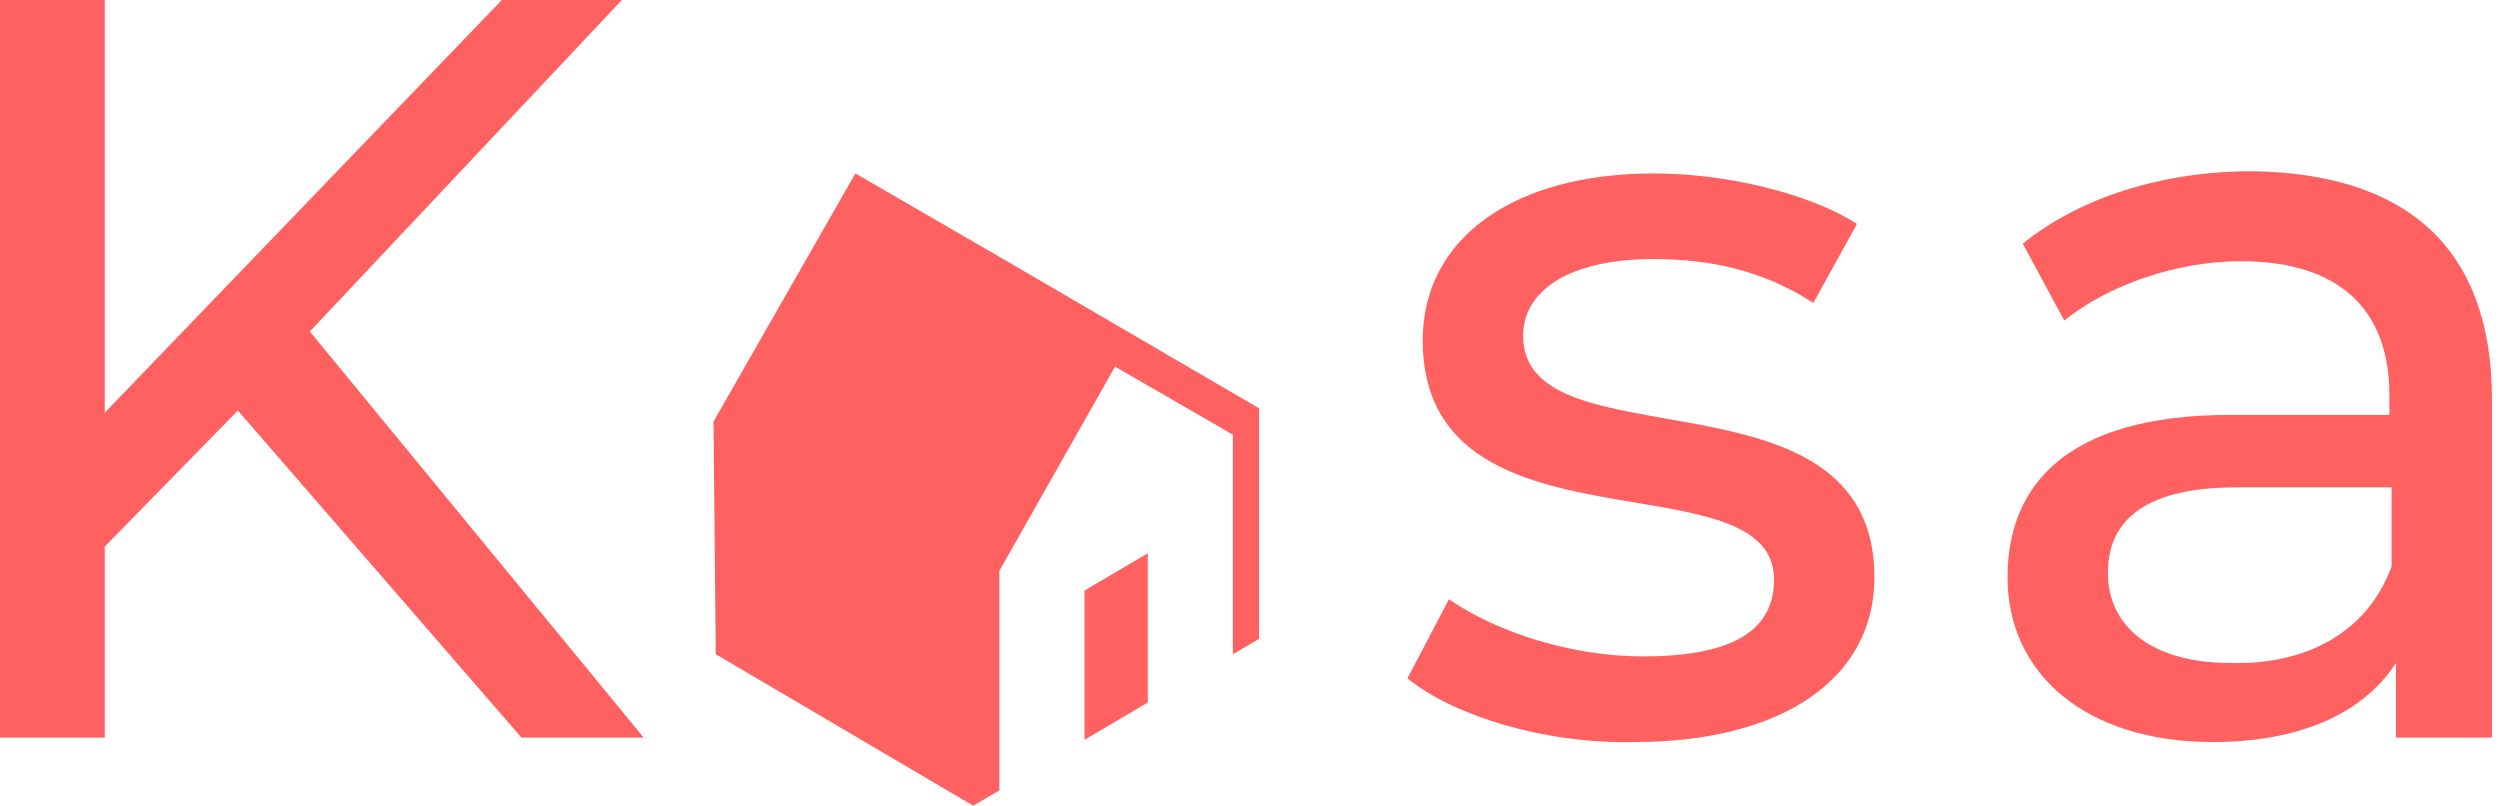
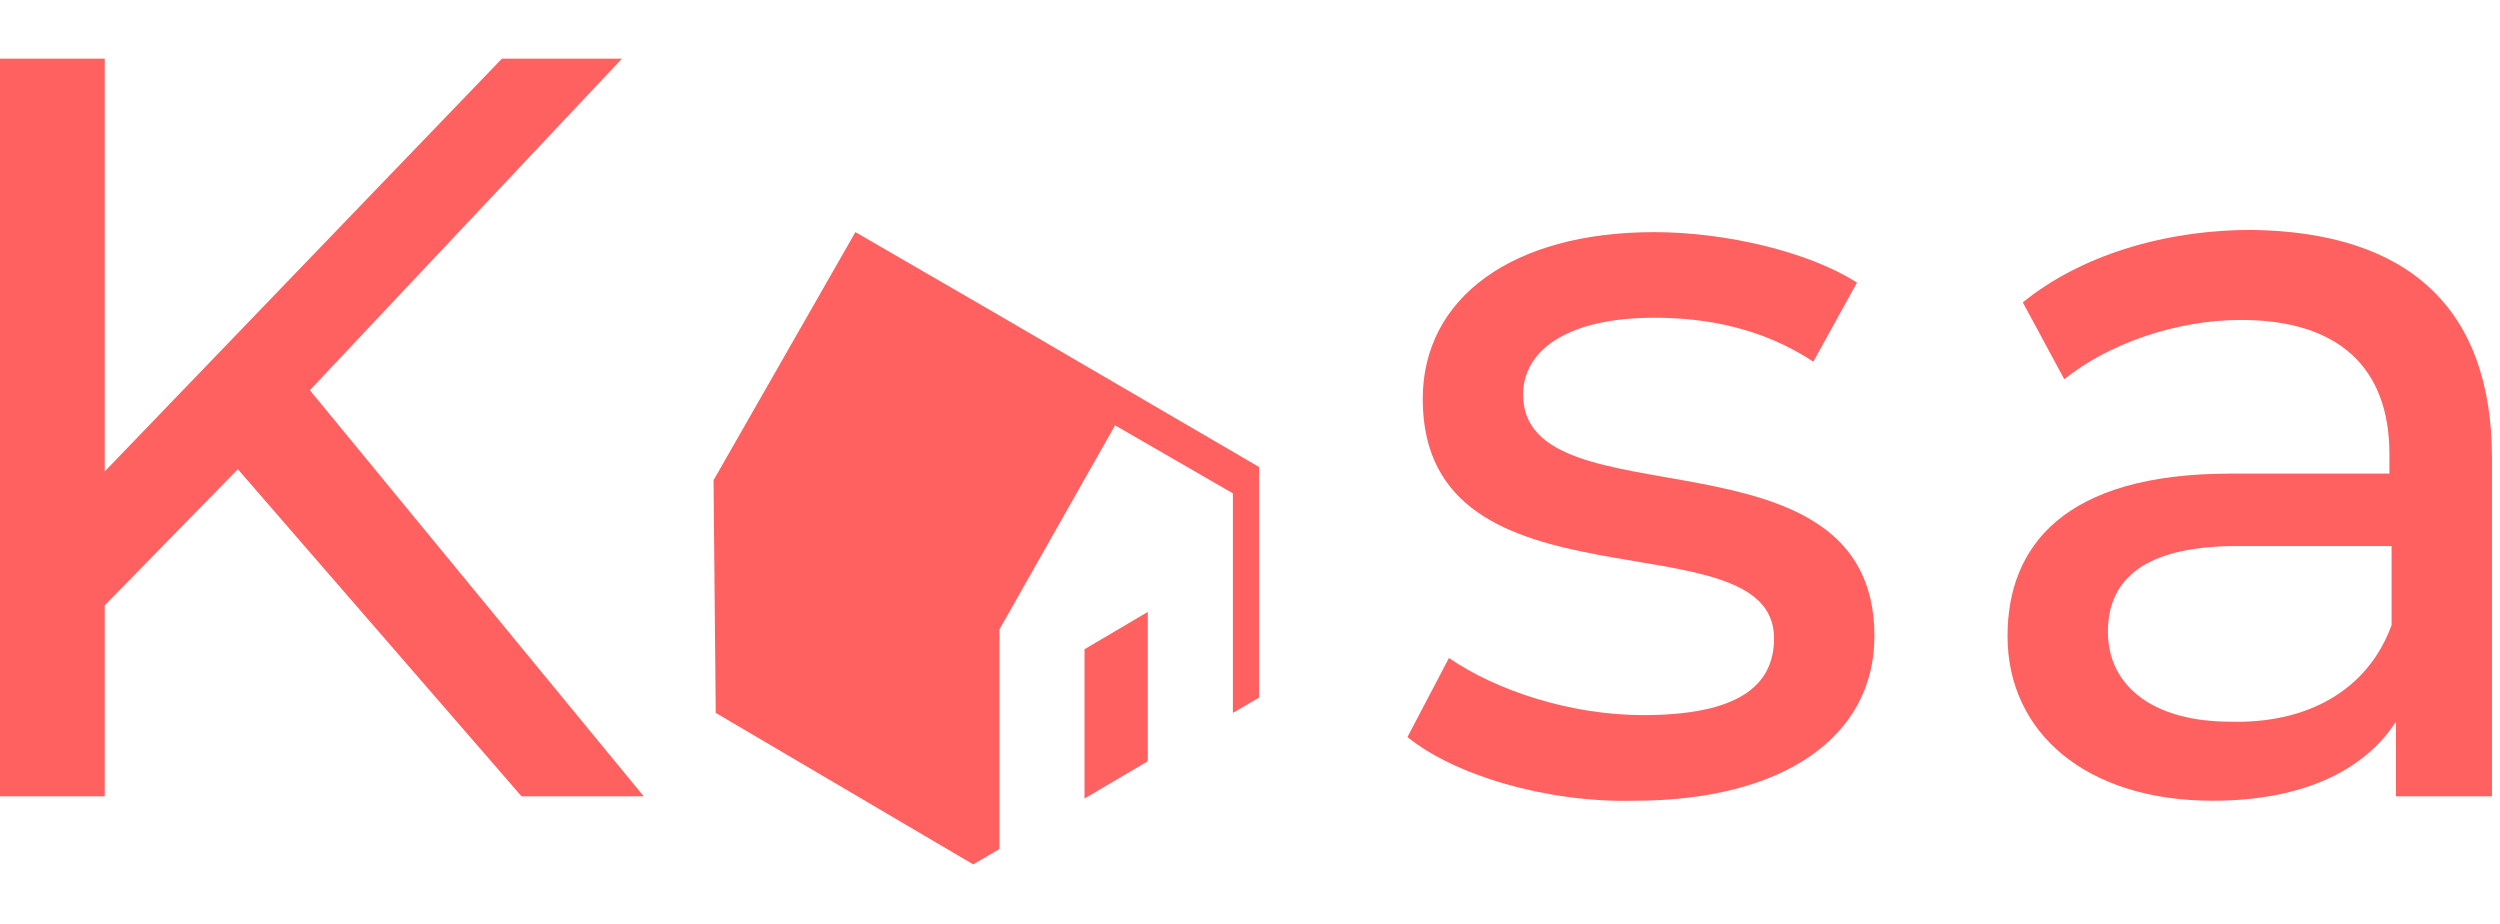
- <svg xmlns="http://www.w3.org/2000/svg" width="211" height="68" viewBox="0 0 211 68" fill="none">
+ <svg xmlns="http://www.w3.org/2000/svg" width="260" height="96" viewBox="0 0 211 68" fill="none">
  <path d="M20.075 34.648L8.84 46.136V62.256H0V0H8.84V34.834L42.359 0H52.488L26.152 27.978L54.33 62.256H44.017L20.075 34.648Z" fill="#FF6060" />
  <path d="M118.789 57.253L122.289 50.583C126.34 53.362 132.602 55.401 138.68 55.401C146.599 55.401 149.73 52.992 149.73 48.916C149.73 38.354 120.078 47.433 120.078 28.719C120.078 20.196 127.629 14.638 139.6 14.638C145.678 14.638 152.676 16.305 156.728 18.899L153.045 25.57C148.809 22.79 144.205 21.864 139.6 21.864C132.234 21.864 128.55 24.643 128.55 28.349C128.55 39.466 158.202 30.387 158.202 48.73C158.202 57.253 150.466 62.627 137.943 62.627C130.392 62.812 122.657 60.403 118.789 57.253Z" fill="#FF6060" />
  <path d="M210.322 33.722V62.256H202.218V55.956C199.456 60.218 194.115 62.627 186.748 62.627C176.066 62.627 169.436 56.883 169.436 48.73C169.436 41.133 174.224 35.019 188.221 35.019H201.666V33.352C201.666 26.125 197.43 22.049 189.142 22.049C183.617 22.049 177.908 24.087 174.224 27.052L170.725 20.567C175.514 16.676 182.512 14.452 190.063 14.452C203.139 14.638 210.322 20.937 210.322 33.722ZM201.85 47.804V41.133H188.774C180.302 41.133 177.908 44.469 177.908 48.36C177.908 52.992 181.775 55.956 188.221 55.956C194.667 56.142 199.824 53.362 201.85 47.804Z" fill="#FF6060" />
  <path d="M91.532 49.842V62.441L96.873 59.292V46.692L91.532 49.842Z" fill="#FF6060" />
  <path d="M106.266 34.463L84.35 21.678L72.195 14.638L60.223 35.575L60.408 55.215L82.14 68L84.35 66.703V48.174L94.111 30.943L104.056 36.687V55.215L106.266 53.918V34.463Z" fill="#FF6060" />
</svg>
